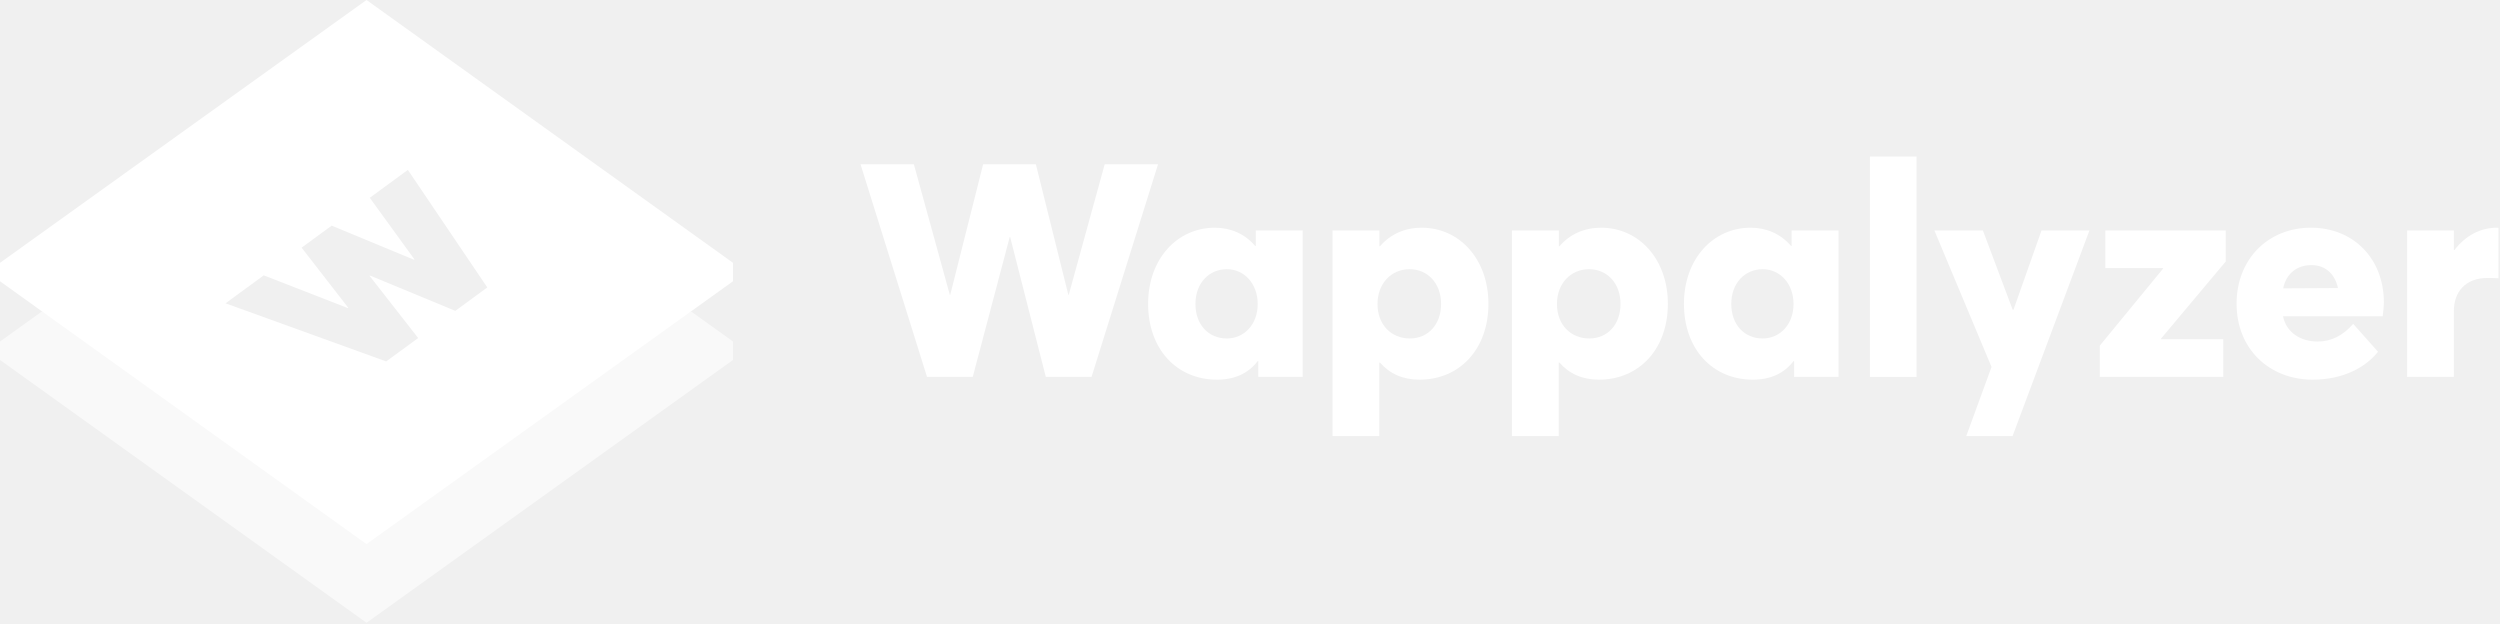
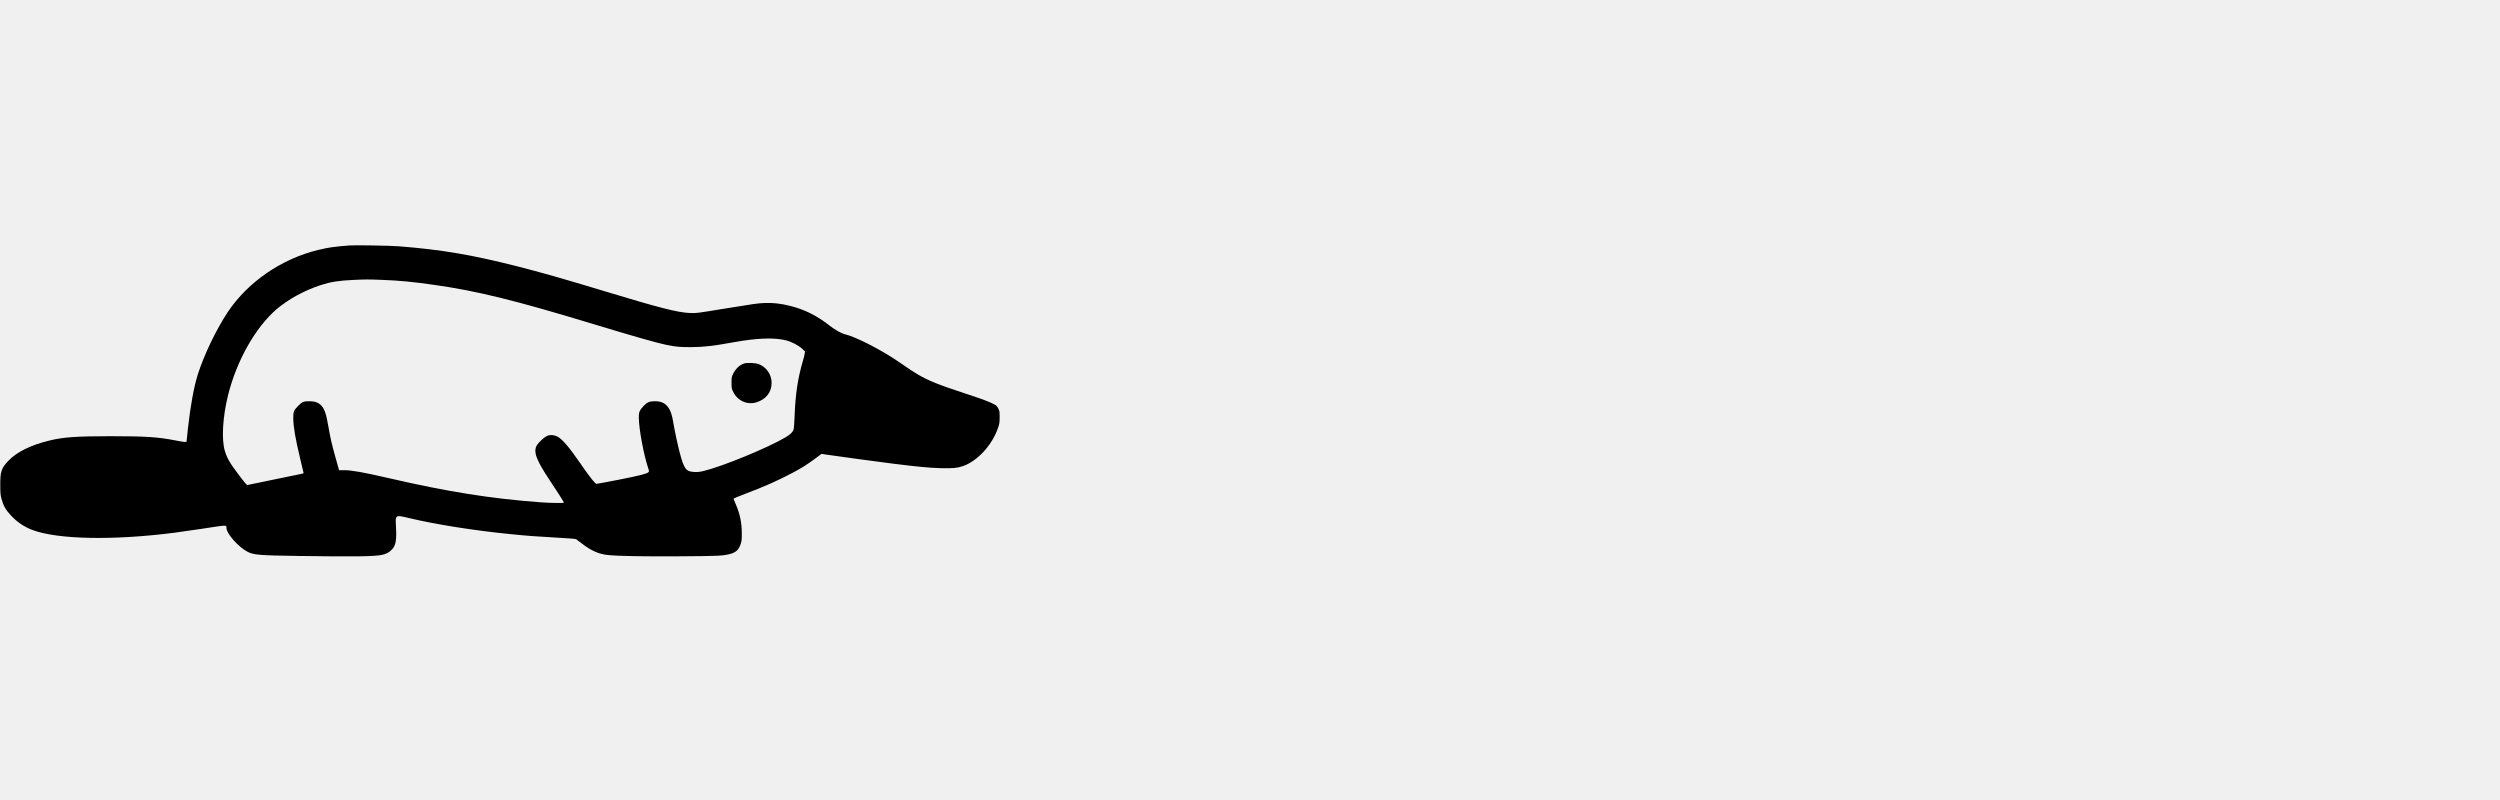
- <svg xmlns="http://www.w3.org/2000/svg" width="389px" height="97px" viewBox="0 0 389 97" version="1.1">
-   <defs />
-   <g id="Styleguide" stroke="none" stroke-width="1" fill="none" fill-rule="evenodd">
-     <g id="wappalyzer_rebrand" transform="translate(-317, -1149)" fill="#FFFFFF">
-       <g id="Logo-White" transform="translate(317, 1149)">
-         <g id="Logo-Mark-White">
-           <polygon id="Fill-1" opacity="0.6" points="57.029 74.662 6.538 48.453 0.002 53.14 -0.001 56.007 57.029 96.905 114.055 56.009 114.058 53.143 107.519 48.453" />
-           <path d="M57.029,0 L0.003,40.896 L-0.001,43.763 L57.029,84.662 L114.055,43.765 L114.058,40.898 L57.029,0 Z M64.49,40.362 L57.536,30.774 L63.465,26.436 L75.823,44.727 L70.847,48.37 L57.556,42.872 L57.498,42.913 L65.067,52.598 L60.09,56.24 L35.092,47.196 L41.038,42.844 L54.106,47.933 L54.181,47.878 L46.928,38.534 L51.608,35.111 L64.415,40.417 L64.49,40.362 Z" id="Fill-2" />
-         </g>
-         <g id="Wappalyzer" transform="translate(133, 23.9051)">
-           <path d="M57.877,28.762 C60.537,28.762 62.697,26.647 62.697,23.394 C62.697,20.257 60.628,17.983 57.9,17.983 C55.126,17.983 53.011,20.143 53.011,23.394 C53.011,26.6 55.035,28.76 57.877,28.76 L57.877,28.762 L57.877,28.762 Z M69.7,11.958 L69.7,34.74 L62.788,34.74 L62.788,32.284 L62.697,32.284 C61.242,34.194 59.105,35.172 56.376,35.172 C50.101,35.172 45.645,30.42 45.645,23.372 C45.645,16.414 50.146,11.526 56.035,11.526 C58.491,11.526 60.696,12.481 62.311,14.368 L62.402,14.368 L62.402,11.958 L69.7,11.958 L69.7,11.958 Z" id="Fill-4" />
-           <path d="M91.232,23.394 C91.232,20.143 89.117,17.983 86.344,17.983 C83.433,17.983 81.341,20.256 81.341,23.394 C81.341,26.645 83.501,28.76 86.366,28.76 C89.208,28.76 91.232,26.6 91.232,23.394 M98.599,23.371 C98.599,30.42 94.12,35.172 87.867,35.172 C85.252,35.172 83.206,34.217 81.728,32.511 L81.614,32.511 L81.614,43.948 L74.339,43.948 L74.339,11.957 L81.637,11.957 L81.637,14.413 L81.728,14.413 C83.365,12.503 85.639,11.525 88.208,11.525 C94.097,11.525 98.599,16.414 98.599,23.371" id="Fill-6" />
-           <path d="M119.153,23.394 C119.153,20.143 117.037,17.983 114.264,17.983 C111.353,17.983 109.261,20.256 109.261,23.394 C109.261,26.645 111.421,28.76 114.287,28.76 C117.129,28.76 119.153,26.6 119.153,23.394 M126.519,23.371 C126.519,30.42 122.04,35.172 115.787,35.172 C113.172,35.172 111.126,34.217 109.648,32.511 L109.534,32.511 L109.534,43.948 L102.26,43.948 L102.26,11.957 L109.558,11.957 L109.558,14.413 L109.648,14.413 C111.285,12.503 113.559,11.525 116.129,11.525 C122.017,11.525 126.519,16.414 126.519,23.371" id="Fill-8" />
-           <path d="M141.253,28.762 C143.913,28.762 146.073,26.647 146.073,23.394 C146.073,20.257 144.004,17.983 141.276,17.983 C138.502,17.983 136.387,20.143 136.387,23.394 C136.387,26.6 138.411,28.76 141.253,28.76 L141.253,28.762 Z M153.076,11.958 L153.076,34.74 L146.164,34.74 L146.164,32.284 L146.073,32.284 C144.618,34.194 142.481,35.172 139.752,35.172 C133.477,35.172 129.021,30.42 129.021,23.372 C129.021,16.414 133.522,11.526 139.411,11.526 C141.867,11.526 144.072,12.481 145.687,14.368 L145.778,14.368 L145.778,11.958 L153.076,11.958 Z" id="Fill-10" />
-           <polygon id="Fill-12" points="157.964 34.74 165.217 34.74 165.217 0.453 157.964 0.453" />
-           <polygon id="Fill-14" points="192.115 11.958 180.155 43.949 172.948 43.949 176.881 33.194 167.991 11.958 175.54 11.958 180.178 24.304 180.292 24.304 184.657 11.958" />
-           <polygon id="Fill-15" points="203.256 28.783 203.256 28.874 212.942 28.874 212.942 34.74 193.729 34.74 193.729 29.874 203.574 17.892 203.574 17.801 194.593 17.801 194.593 11.958 213.328 11.958 213.328 16.778" />
-           <path d="M222.262,20.962 L230.788,20.916 C230.311,18.71 228.833,17.346 226.65,17.346 C224.467,17.346 222.739,18.619 222.262,20.962 L222.262,20.962 Z M237.928,23.145 C237.928,23.78 237.814,24.805 237.746,25.305 L222.239,25.305 C222.762,27.873 225.013,29.238 227.628,29.238 C229.742,29.238 231.584,28.305 233.155,26.486 L237.018,30.829 C235.087,33.263 231.586,35.172 226.857,35.172 C220.104,35.172 215.011,30.398 215.011,23.349 C215.011,16.436 219.899,11.525 226.584,11.525 C233.223,11.525 237.929,16.369 237.929,23.145 L237.928,23.145 Z" id="Fill-16" />
-           <path d="M255.756,11.548 L255.756,19.392 C255.097,19.347 254.415,19.347 254.051,19.347 C250.595,19.347 248.821,21.529 248.821,24.508 L248.821,34.74 L241.545,34.74 L241.545,11.957 L248.821,11.957 L248.821,15.004 L248.912,15.004 C250.64,12.73 253.005,11.525 255.506,11.525 C255.574,11.525 255.688,11.525 255.756,11.548" id="Fill-17" />
-           <polygon id="Fill-3" points="47.19 1.658 36.845 34.74 29.728 34.74 24.18 12.981 24.112 12.981 18.36 34.74 11.243 34.74 0.898 1.658 9.197 1.658 14.79 21.962 14.858 21.962 19.974 1.658 28.182 1.658 33.23 21.962 33.298 21.962 38.891 1.658" />
-         </g>
-       </g>
-     </g>
+ <svg xmlns="http://www.w3.org/2000/svg" version="1.0" width="5333pt" height="1706pt" viewBox="0 0 5333 1706" preserveAspectRatio="xMidYMid meet">
+   <g transform="translate(0,1706) scale(0.1,-0.1)" fill="#000000" stroke="none">
+     <path d="M7455 11824 c-317 -24 -450 -43 -662 -94 -785 -190 -1503 -682 -1932 -1324 -243 -364 -507 -912 -640 -1329 -83 -261 -159 -676 -211 -1146 -16 -150 -30 -280 -30 -287 0 -21 -44 -17 -238 21 -367 72 -637 90 -1377 90 -739 -1 -1007 -19 -1305 -91 -400 -96 -708 -248 -882 -434 -151 -160 -173 -228 -172 -515 1 -181 3 -209 26 -296 41 -152 92 -240 212 -366 126 -133 273 -232 441 -296 532 -205 1726 -229 3035 -61 107 14 368 51 580 83 560 86 530 85 530 21 0 -123 259 -414 457 -514 127 -64 258 -74 1096 -86 1187 -17 1617 -11 1773 25 89 20 156 58 209 117 79 88 98 203 82 485 -14 255 -18 252 277 182 575 -137 1373 -264 2166 -343 347 -35 580 -53 1009 -76 255 -14 380 -24 392 -33 10 -6 69 -51 131 -99 190 -145 351 -217 538 -237 209 -23 750 -33 1530 -28 818 5 921 9 1075 47 134 34 196 92 238 224 19 61 22 92 21 221 -1 229 -40 415 -129 619 -24 55 -45 107 -47 114 -2 9 82 45 257 111 399 150 699 284 1000 444 205 109 305 172 475 298 l145 107 125 -19 c226 -34 1069 -148 1394 -189 515 -65 785 -91 1026 -97 251 -6 348 2 466 42 317 107 635 456 760 835 24 74 28 101 28 210 1 118 -1 128 -27 183 -22 43 -39 63 -73 83 -91 54 -259 117 -634 240 -569 186 -782 272 -1016 409 -92 54 -142 87 -421 279 -358 245 -910 527 -1129 576 -74 17 -212 94 -327 184 -275 215 -531 343 -842 421 -189 48 -370 69 -535 62 -164 -7 -210 -14 -910 -128 -552 -91 -556 -91 -690 -86 -265 11 -632 104 -1830 467 -902 273 -1340 397 -1865 531 -966 245 -1598 352 -2515 425 -191 15 -927 27 -1055 18z m685 -734 c390 -15 638 -39 1115 -106 918 -129 1725 -328 3425 -844 833 -253 1353 -401 1545 -439 189 -38 277 -46 505 -46 279 1 469 22 925 105 499 90 860 103 1114 39 116 -29 268 -108 342 -178 l62 -59 -8 -48 c-3 -26 -19 -90 -35 -143 -111 -376 -163 -718 -180 -1196 -5 -148 -14 -255 -22 -280 -18 -54 -69 -103 -173 -165 -381 -225 -1341 -620 -1742 -716 -87 -21 -126 -25 -198 -22 -183 8 -220 57 -315 412 -42 158 -110 476 -135 629 -28 175 -58 266 -110 337 -68 93 -153 131 -287 131 -114 0 -164 -21 -240 -103 -87 -92 -103 -132 -101 -253 3 -239 108 -800 198 -1064 23 -70 24 -76 8 -93 -30 -34 -190 -74 -663 -167 -140 -27 -299 -57 -353 -67 l-99 -16 -35 33 c-50 49 -161 197 -303 404 -237 346 -389 522 -495 575 -72 35 -157 39 -220 9 -59 -28 -177 -137 -212 -196 -81 -139 -18 -311 278 -755 148 -221 299 -458 299 -470 0 -13 -278 -9 -500 7 -1062 79 -1976 224 -3240 516 -550 127 -786 169 -951 169 l-106 0 -71 253 c-87 312 -113 424 -157 680 -49 289 -89 396 -177 471 -54 46 -122 66 -225 67 -125 1 -156 -12 -238 -94 -100 -102 -110 -126 -109 -267 2 -188 43 -429 150 -875 35 -148 66 -278 68 -287 5 -20 66 -6 -634 -148 -294 -60 -545 -112 -556 -115 -19 -4 -43 23 -162 178 -214 279 -280 392 -327 553 -73 251 -44 727 71 1189 184 734 582 1438 1031 1826 245 211 598 405 944 517 214 70 388 97 704 111 256 12 307 12 595 1z" />
+     <path d="M15873 9306 c-96 -31 -185 -116 -236 -224 -30 -64 -32 -73 -32 -187 0 -114 2 -123 32 -187 91 -194 297 -290 494 -232 207 62 329 215 329 415 0 177 -105 333 -270 400 -69 28 -251 37 -317 15z" />
  </g>
</svg>
